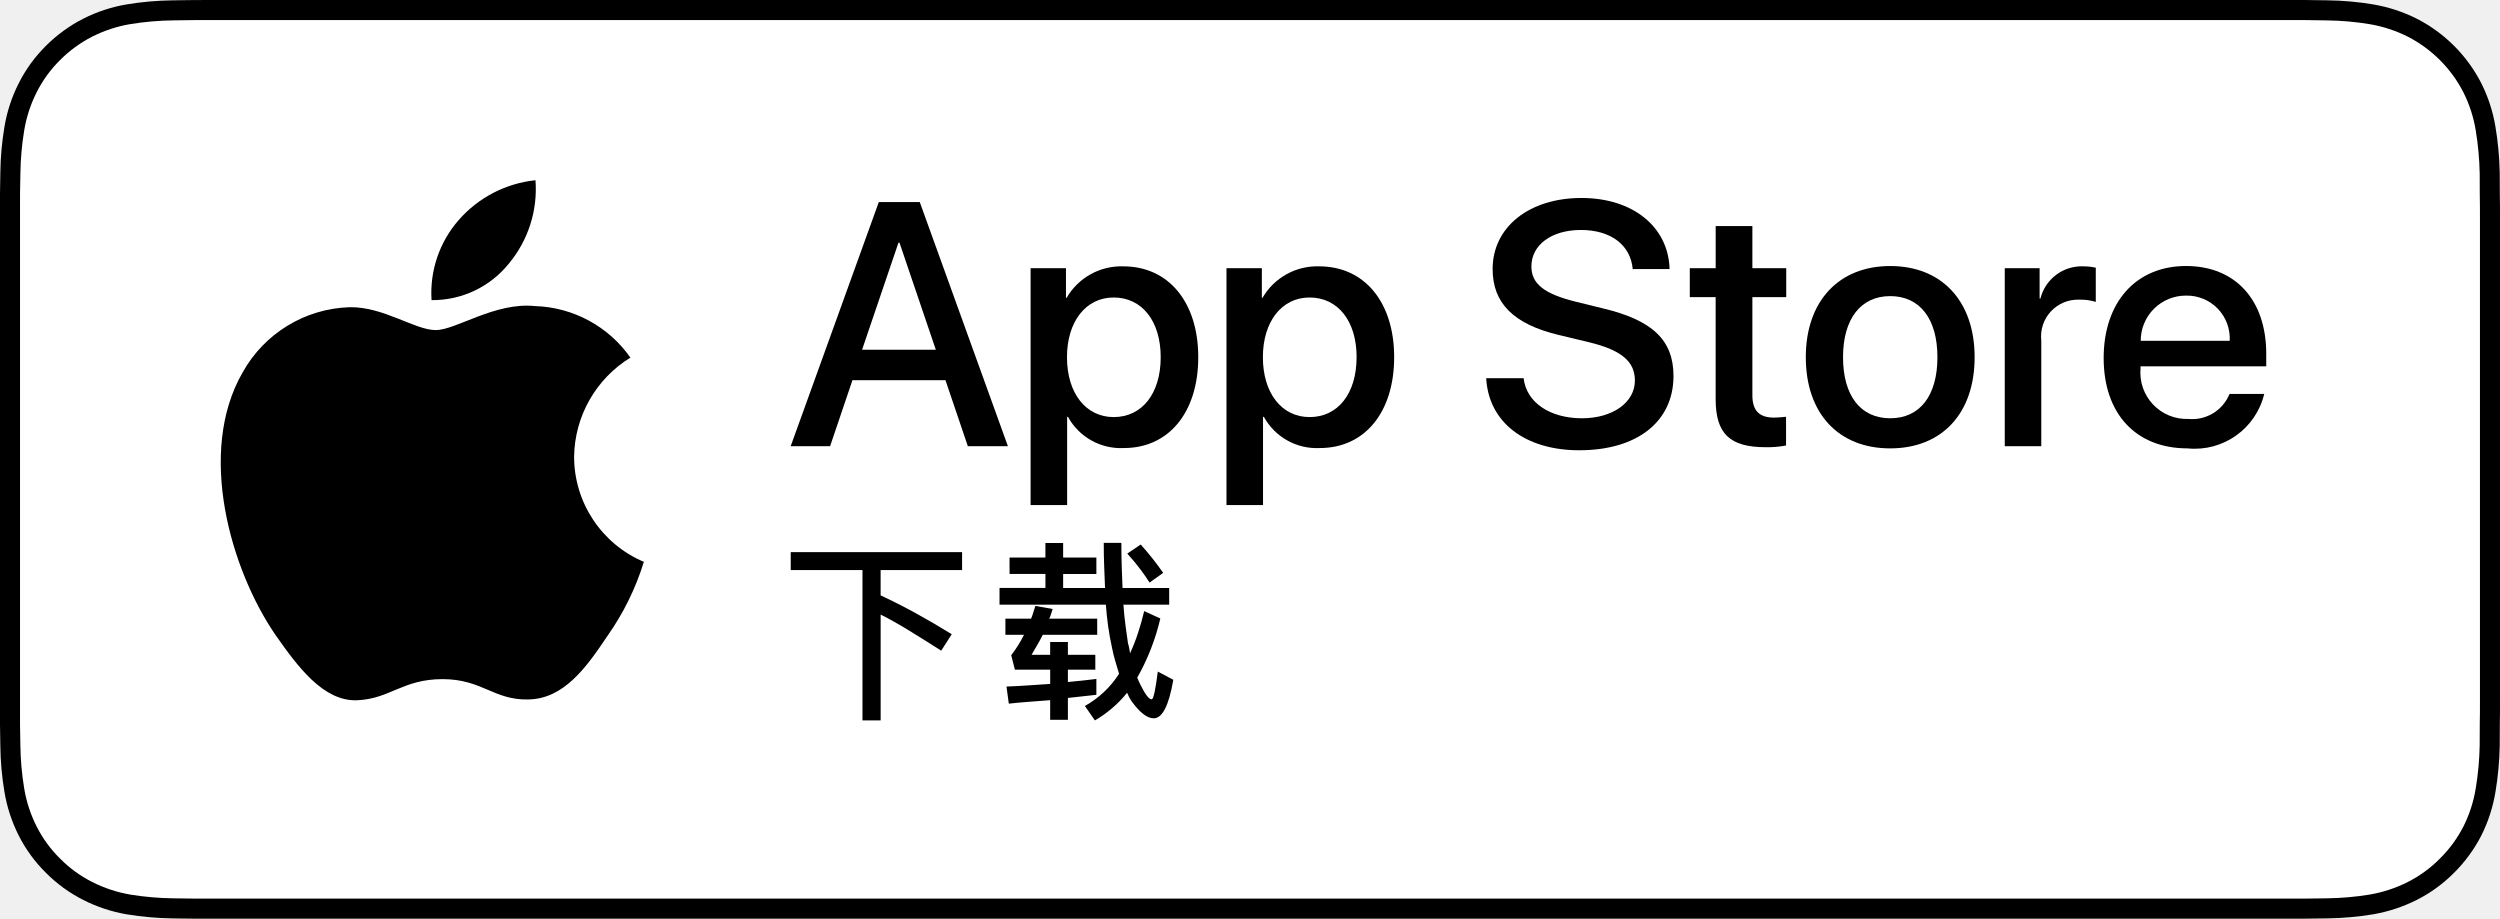
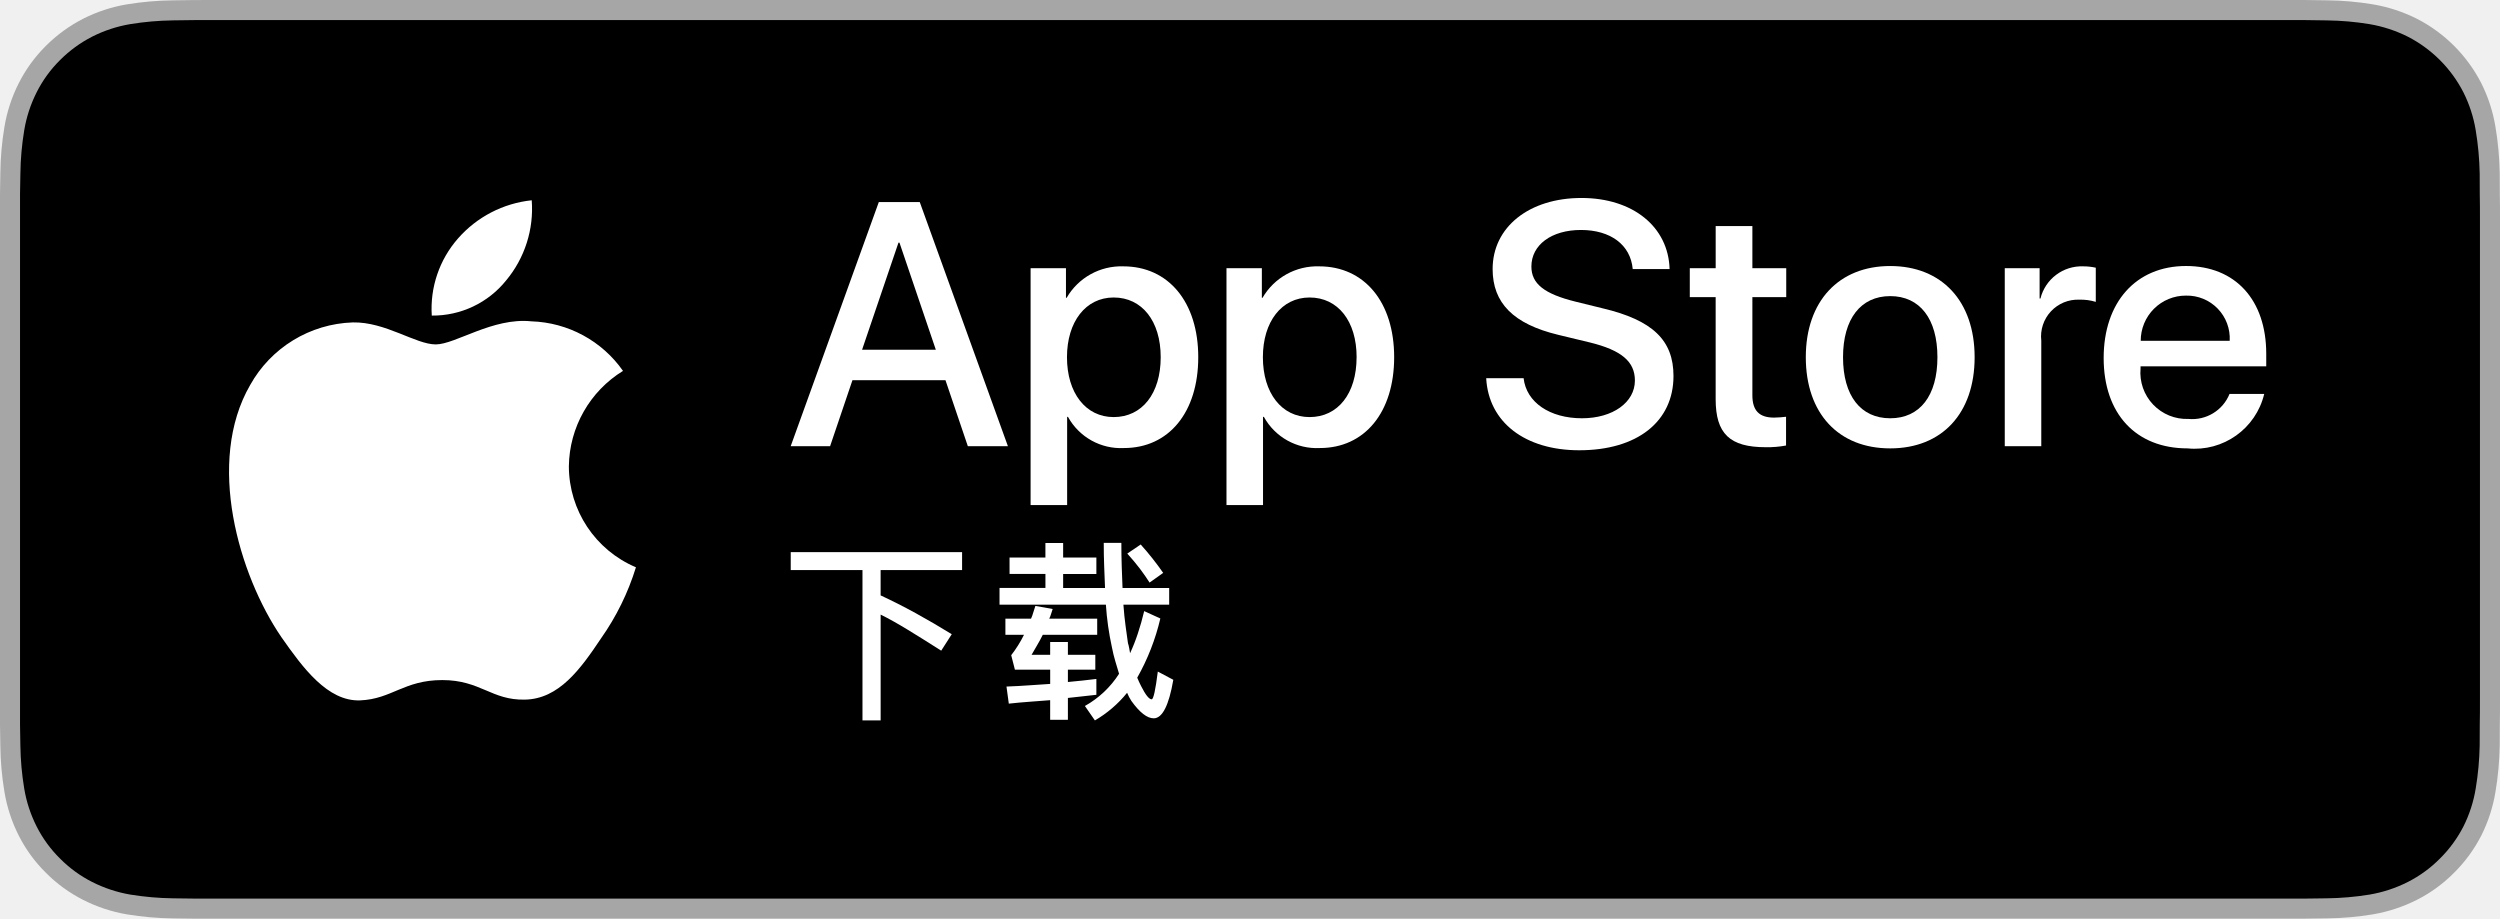
<svg xmlns="http://www.w3.org/2000/svg" id="CNSC" width="108.852" height="40" viewBox="0 0 108.852 40">
  <g>
    <g>
-       <path d="M99.322,0H9.535c-.367,0-.729,0-1.095.002-.306.002-.61.008-.919.013A13.215,13.215,0,0,0,5.517.191a6.665,6.665,0,0,0-1.901.627A6.438,6.438,0,0,0,1.998,1.997,6.258,6.258,0,0,0,.819,3.618a6.601,6.601,0,0,0-.625,1.903,12.993,12.993,0,0,0-.179,2.002C.006,7.83.005,8.138,0,8.444V31.559c.005.31.006.611.015.922a12.992,12.992,0,0,0,.179,2.002,6.588,6.588,0,0,0,.625,1.904A6.208,6.208,0,0,0,1.998,38.001a6.274,6.274,0,0,0,1.619,1.179,6.701,6.701,0,0,0,1.901.631,13.455,13.455,0,0,0,2.004.177c.309.007.613.011.919.011C8.806,40,9.168,40,9.535,40H99.322c.359,0,.725,0,1.084-.002.305,0,.617-.004.922-.011a13.279,13.279,0,0,0,2-.177,6.804,6.804,0,0,0,1.908-.631,6.277,6.277,0,0,0,1.617-1.179,6.395,6.395,0,0,0,1.182-1.614,6.604,6.604,0,0,0,.619-1.904,13.506,13.506,0,0,0,.186-2.002c.004-.311.004-.611.004-.922.008-.363.008-.725.008-1.094V9.536c0-.366,0-.729-.008-1.092,0-.307,0-.614-.004-.921a13.507,13.507,0,0,0-.186-2.002,6.618,6.618,0,0,0-.619-1.903,6.466,6.466,0,0,0-2.799-2.8,6.768,6.768,0,0,0-1.908-.627,13.044,13.044,0,0,0-2-.177c-.305-.005-.617-.011-.922-.013C100.047,0,99.682,0,99.322,0Z" />
-       <path d="M8.445,39.125c-.305,0-.602-.004-.904-.011a12.687,12.687,0,0,1-1.869-.163,5.884,5.884,0,0,1-1.657-.548,5.406,5.406,0,0,1-1.397-1.017,5.321,5.321,0,0,1-1.021-1.397,5.722,5.722,0,0,1-.543-1.657,12.414,12.414,0,0,1-.167-1.875c-.006-.211-.015-.913-.015-.913V8.444S.882,7.753.888,7.55a12.37,12.37,0,0,1,.166-1.872,5.755,5.755,0,0,1,.543-1.662A5.373,5.373,0,0,1,2.612,2.618,5.565,5.565,0,0,1,4.014,1.595a5.823,5.823,0,0,1,1.653-.544A12.586,12.586,0,0,1,7.543.887L8.445.875h91.956l.913.013a12.385,12.385,0,0,1,1.858.163,5.938,5.938,0,0,1,1.671.548,5.594,5.594,0,0,1,2.415,2.42A5.763,5.763,0,0,1,107.794,5.667a12.995,12.995,0,0,1,.174,1.887c.003.283.003.587.003.89.008.375.008.732.008,1.092V30.465c0,.363,0,.718-.008,1.075,0,.325,0,.623-.004.93a12.731,12.731,0,0,1-.171,1.853,5.739,5.739,0,0,1-.54,1.67,5.48,5.48,0,0,1-1.016,1.386,5.413,5.413,0,0,1-1.399,1.022,5.862,5.862,0,0,1-1.668.55,12.542,12.542,0,0,1-1.869.163c-.293.007-.6.011-.897.011l-1.084.002Z" style="fill: #fff" />
+       <path d="M99.322,0H9.535c-.367,0-.729,0-1.095.002-.306.002-.61.008-.919.013A13.215,13.215,0,0,0,5.517.191a6.665,6.665,0,0,0-1.901.627A6.438,6.438,0,0,0,1.998,1.997,6.258,6.258,0,0,0,.819,3.618a6.601,6.601,0,0,0-.625,1.903,12.993,12.993,0,0,0-.179,2.002C.006,7.83.005,8.138,0,8.444V31.559c.005.31.006.611.015.922a12.992,12.992,0,0,0,.179,2.002,6.588,6.588,0,0,0,.625,1.904A6.208,6.208,0,0,0,1.998,38.001a6.274,6.274,0,0,0,1.619,1.179,6.701,6.701,0,0,0,1.901.631,13.455,13.455,0,0,0,2.004.177c.309.007.613.011.919.011C8.806,40,9.168,40,9.535,40H99.322c.359,0,.725,0,1.084-.002.305,0,.617-.004.922-.011a13.279,13.279,0,0,0,2-.177,6.804,6.804,0,0,0,1.908-.631,6.277,6.277,0,0,0,1.617-1.179,6.395,6.395,0,0,0,1.182-1.614,6.604,6.604,0,0,0,.619-1.904,13.506,13.506,0,0,0,.186-2.002c.004-.311.004-.611.004-.922.008-.363.008-.725.008-1.094V9.536c0-.366,0-.729-.008-1.092,0-.307,0-.614-.004-.921a13.507,13.507,0,0,0-.186-2.002,6.618,6.618,0,0,0-.619-1.903,6.466,6.466,0,0,0-2.799-2.8,6.768,6.768,0,0,0-1.908-.627,13.044,13.044,0,0,0-2-.177c-.305-.005-.617-.011-.922-.013C100.047,0,99.682,0,99.322,0Z" style="fill: #a6a6a6" />
+       <path d="M8.445,39.125c-.305,0-.602-.004-.904-.011a12.687,12.687,0,0,1-1.869-.163,5.884,5.884,0,0,1-1.657-.548,5.406,5.406,0,0,1-1.397-1.017,5.321,5.321,0,0,1-1.021-1.397,5.722,5.722,0,0,1-.543-1.657,12.414,12.414,0,0,1-.167-1.875c-.006-.211-.015-.913-.015-.913V8.444S.882,7.753.888,7.55a12.37,12.37,0,0,1,.166-1.872,5.755,5.755,0,0,1,.543-1.662A5.373,5.373,0,0,1,2.612,2.618,5.565,5.565,0,0,1,4.014,1.595a5.823,5.823,0,0,1,1.653-.544A12.586,12.586,0,0,1,7.543.887L8.445.875h91.956l.913.013a12.385,12.385,0,0,1,1.858.163,5.938,5.938,0,0,1,1.671.548,5.594,5.594,0,0,1,2.415,2.42A5.763,5.763,0,0,1,107.794,5.667a12.995,12.995,0,0,1,.174,1.887c.003.283.003.587.003.89.008.375.008.732.008,1.092V30.465c0,.363,0,.718-.008,1.075,0,.325,0,.623-.004.93a12.731,12.731,0,0,1-.171,1.853,5.739,5.739,0,0,1-.54,1.67,5.48,5.48,0,0,1-1.016,1.386,5.413,5.413,0,0,1-1.399,1.022,5.862,5.862,0,0,1-1.668.55,12.542,12.542,0,0,1-1.869.163c-.293.007-.6.011-.897.011l-1.084.002Z" />
+     </g>
+     <g>
+       <path d="M41.167,16.555H37.116l-.973,2.873H34.427L38.264,8.798h1.783l3.838,10.629H42.14Zm-3.632-1.326H40.747l-1.583-4.663h-.044Z" style="fill: #fff" />
+       <path d="M52.173,15.553c0,2.408-1.289,3.955-3.234,3.955a2.627,2.627,0,0,1-2.438-1.356h-.037v3.838H44.873V11.678h1.54V12.967h.029a2.749,2.749,0,0,1,2.468-1.37C50.876,11.597,52.173,13.152,52.173,15.553Zm-1.635,0c0-1.569-.811-2.6-2.048-2.6-1.215,0-2.033,1.053-2.033,2.6,0,1.561.818,2.607,2.033,2.607C49.727,18.16,50.538,17.136,50.538,15.553Z" style="fill: #fff" />
+       <path d="M60.703,15.553c0,2.408-1.289,3.955-3.234,3.955a2.627,2.627,0,0,1-2.438-1.356H54.993v3.838H53.402V11.678h1.54V12.967h.029a2.749,2.749,0,0,1,2.468-1.37C59.406,11.597,60.703,13.152,60.703,15.553Zm-1.635,0c0-1.569-.811-2.6-2.048-2.6-1.215,0-2.033,1.053-2.033,2.6,0,1.561.818,2.607,2.033,2.607C58.256,18.16,59.067,17.136,59.067,15.553Z" style="fill: #fff" />
+       <path d="M66.339,16.466c.118,1.054,1.142,1.746,2.541,1.746,1.341,0,2.305-.692,2.305-1.643,0-.825-.582-1.319-1.959-1.658l-1.378-.332c-1.952-.471-2.858-1.384-2.858-2.865,0-1.834,1.598-3.094,3.867-3.094,2.247,0,3.787,1.26,3.838,3.094H71.09c-.096-1.061-.973-1.701-2.254-1.701s-2.158.648-2.158,1.591c0,.751.56,1.194,1.93,1.532l1.171.288c2.181.516,3.086,1.392,3.086,2.947,0,1.989-1.583,3.234-4.103,3.234-2.357,0-3.949-1.216-4.052-3.139Z" style="fill: #fff" />
+       <path d="M76.3,9.844v1.834h1.474v1.26H76.3V17.21c0,.664.295.973.943.973a4.971,4.971,0,0,0,.523-.037v1.252a4.368,4.368,0,0,1-.884.074c-1.569,0-2.181-.589-2.181-2.092V12.938H73.575V11.678h1.127v-1.834Z" style="fill: #fff" />
+       <path d="M78.626,15.553c0-2.438,1.436-3.97,3.675-3.97,2.247,0,3.676,1.532,3.676,3.97,0,2.445-1.422,3.97-3.676,3.97C80.048,19.524,78.626,17.998,78.626,15.553Zm5.731,0c0-1.673-.767-2.66-2.055-2.66s-2.055.995-2.055,2.66c0,1.679.767,2.659,2.055,2.659S84.357,17.233,84.357,15.553Z" style="fill: #fff" />
+       <path d="M87.289,11.678h1.517v1.319H88.843a1.848,1.848,0,0,1,1.864-1.4,2.453,2.453,0,0,1,.545.059v1.488a2.224,2.224,0,0,0-.715-.096,1.603,1.603,0,0,0-1.658,1.783v4.597H87.289Z" style="fill: #fff" />
+       <path d="M98.586,17.151a3.11,3.11,0,0,1-3.337,2.372c-2.254,0-3.654-1.51-3.654-3.934,0-2.431,1.407-4.007,3.587-4.007,2.144,0,3.492,1.473,3.492,3.823v.545H93.201v.096a2.018,2.018,0,0,0,2.085,2.195,1.753,1.753,0,0,0,1.79-1.09Zm-5.377-2.313h3.874a1.864,1.864,0,0,0-1.901-1.967A1.962,1.962,0,0,0,93.209,14.839Z" style="fill: #fff" />
+     </g>
+     <g>
+       <path d="M34.429,24.04h7.461v.78H38.343v1.104q.762.353,1.535.778.772.425,1.562.912l-.459.717q-.813-.519-1.461-.914-.648-.396-1.176-.657v4.608h-.791V24.82h-3.124Z" style="fill: #fff" />
+       <path d="M43.956,24.274h1.562v-.63h.772v.63h1.447v.717H46.29v.61h1.824q-.018-.45-.037-.939-.019-.489-.019-1.026h.767q0,.546.016,1.031t.035.935h2.031v.727H48.914q.037.505.094.923c.038.279.073.528.104.749a1.657,1.657,0,0,1,.055.224c.012.071.024.145.037.218A8.074,8.074,0,0,0,49.543,27.582q.152-.454.276-.974l.703.321a9.738,9.738,0,0,1-1.006,2.578c.024.061.051.123.081.186q.043.094.089.182.289.574.459.574.115,0,.267-1.208l.675.358q-.289,1.677-.854,1.677-.428,0-.97-.754a2.133,2.133,0,0,1-.188-.358,5.12,5.12,0,0,1-1.402,1.204l-.436-.629a4.192,4.192,0,0,0,1.488-1.402q-.083-.271-.167-.558-.085-.287-.145-.6a12.605,12.605,0,0,1-.262-1.852H43.52v-.727h1.999v-.61h-1.562Zm3.781,5.288V30.252q-.303.037-.613.068c-.207.021-.416.045-.627.069v.951h-.772v-.854q-.437.037-.887.068c-.3.021-.605.05-.914.083l-.101-.744q.51-.019.979-.053.469-.035.924-.062V29.158H44.19l-.161-.63a5.213,5.213,0,0,0,.556-.887h-.809v-.703h1.116a1.733,1.733,0,0,0,.097-.269q.037-.135.092-.287l.753.134c-.03.085-.055.161-.073.228a.992.992,0,0,1-.078.194h2.09v.703H45.403q-.124.249-.25.46t-.237.409h.809V27.954h.772v.557h1.194v.647H46.497v.537c.211-.018.42-.039.627-.062Q47.434,29.599,47.737,29.562Zm1.346-5.459.584-.395a12.556,12.556,0,0,1,.979,1.236l-.593.422q-.179-.284-.42-.604Q49.391,24.444,49.084,24.104Z" style="fill: #fff" />
    </g>
    <g id="_Group_" data-name="&lt;Group&gt;">
      <g id="_Group_2" data-name="&lt;Group&gt;">
-         <path id="_Path_" data-name="&lt;Path&gt;" d="M24.997,19.889a5.146,5.146,0,0,1,2.451-4.318,5.268,5.268,0,0,0-4.15-2.244c-1.746-.183-3.439,1.045-4.329,1.045-.907,0-2.277-1.027-3.752-.996a5.527,5.527,0,0,0-4.651,2.837c-2.011,3.482-.511,8.599,1.416,11.414.964,1.378,2.09,2.918,3.564,2.863,1.442-.06,1.981-.92,3.722-.92,1.725,0,2.23.92,3.734.885,1.548-.025,2.523-1.384,3.453-2.776a11.399,11.399,0,0,0,1.579-3.216A4.973,4.973,0,0,1,24.997,19.889Z" />
-         <path id="_Path_2" data-name="&lt;Path&gt;" d="M22.156,11.477a5.067,5.067,0,0,0,1.159-3.63,5.155,5.155,0,0,0-3.336,1.726,4.821,4.821,0,0,0-1.189,3.495A4.263,4.263,0,0,0,22.156,11.477Z" />
+         <path id="_Path_" data-name="&lt;Path&gt;" d="M24.769,20.301a4.949,4.949,0,0,1,2.357-4.152,5.066,5.066,0,0,0-3.991-2.158c-1.679-.176-3.307,1.005-4.163,1.005-.872,0-2.19-.987-3.608-.958a5.315,5.315,0,0,0-4.473,2.728c-1.934,3.348-.491,8.269,1.361,10.976.927,1.325,2.01,2.806,3.428,2.753,1.387-.058,1.905-.884,3.579-.884,1.659,0,2.145.884,3.591.851,1.488-.024,2.426-1.331,3.321-2.669a10.962,10.962,0,0,0,1.518-3.093A4.782,4.782,0,0,1,24.769,20.301Z" style="fill: #fff" />
+         <path id="_Path_2" data-name="&lt;Path&gt;" d="M22.037,12.211a4.872,4.872,0,0,0,1.115-3.491,4.957,4.957,0,0,0-3.208,1.66,4.636,4.636,0,0,0-1.144,3.361A4.099,4.099,0,0,0,22.037,12.211Z" style="fill: #fff" />
      </g>
-     </g>
-     <g>
-       <path d="M41.167,16.555H37.116l-.973,2.873H34.427L38.264,8.798h1.783l3.838,10.629H42.14Zm-3.632-1.326H40.747l-1.583-4.663h-.044Z" />
-       <path d="M52.173,15.553c0,2.408-1.289,3.955-3.234,3.955a2.627,2.627,0,0,1-2.438-1.356h-.037v3.838H44.873V11.678h1.54V12.967h.029a2.749,2.749,0,0,1,2.468-1.37C50.876,11.597,52.173,13.152,52.173,15.553Zm-1.635,0c0-1.569-.811-2.6-2.048-2.6-1.215,0-2.033,1.053-2.033,2.6,0,1.561.818,2.607,2.033,2.607C49.727,18.16,50.538,17.136,50.538,15.553Z" />
-       <path d="M60.703,15.553c0,2.408-1.289,3.955-3.234,3.955a2.627,2.627,0,0,1-2.438-1.356H54.993v3.838H53.402V11.678h1.54V12.967h.029a2.749,2.749,0,0,1,2.468-1.37C59.406,11.597,60.703,13.152,60.703,15.553Zm-1.635,0c0-1.569-.811-2.6-2.048-2.6-1.215,0-2.033,1.053-2.033,2.6,0,1.561.818,2.607,2.033,2.607C58.256,18.16,59.067,17.136,59.067,15.553Z" />
-       <path d="M66.339,16.466c.118,1.054,1.142,1.746,2.541,1.746,1.341,0,2.305-.692,2.305-1.643,0-.825-.582-1.319-1.959-1.658l-1.378-.332c-1.952-.471-2.858-1.384-2.858-2.865,0-1.834,1.598-3.094,3.867-3.094,2.247,0,3.787,1.26,3.838,3.094H71.09c-.096-1.061-.973-1.701-2.254-1.701s-2.158.648-2.158,1.591c0,.751.56,1.194,1.93,1.532l1.171.288c2.181.516,3.086,1.392,3.086,2.947,0,1.989-1.583,3.234-4.103,3.234-2.357,0-3.949-1.216-4.052-3.139Z" />
-       <path d="M76.3,9.844v1.834h1.474v1.26H76.3V17.21c0,.664.295.973.943.973a4.971,4.971,0,0,0,.523-.037v1.252a4.368,4.368,0,0,1-.884.074c-1.569,0-2.181-.589-2.181-2.092V12.938H73.575V11.678h1.127v-1.834Z" />
-       <path d="M78.626,15.553c0-2.438,1.436-3.97,3.675-3.97,2.247,0,3.676,1.532,3.676,3.97,0,2.445-1.422,3.97-3.676,3.97C80.048,19.524,78.626,17.998,78.626,15.553Zm5.731,0c0-1.673-.767-2.66-2.055-2.66s-2.055.995-2.055,2.66c0,1.679.767,2.659,2.055,2.659S84.357,17.233,84.357,15.553Z" />
-       <path d="M87.289,11.678h1.517v1.319H88.843a1.848,1.848,0,0,1,1.864-1.4,2.453,2.453,0,0,1,.545.059v1.488a2.224,2.224,0,0,0-.715-.096,1.603,1.603,0,0,0-1.658,1.783v4.597H87.289Z" />
-       <path d="M98.586,17.151a3.11,3.11,0,0,1-3.337,2.372c-2.254,0-3.654-1.51-3.654-3.934,0-2.431,1.407-4.007,3.587-4.007,2.144,0,3.492,1.473,3.492,3.823v.545H93.201v.096a2.018,2.018,0,0,0,2.085,2.195,1.753,1.753,0,0,0,1.79-1.09Zm-5.377-2.313h3.874a1.864,1.864,0,0,0-1.901-1.967A1.962,1.962,0,0,0,93.209,14.839Z" />
-     </g>
-     <g>
-       <path d="M34.429,24.04h7.461v.78H38.343v1.104q.762.353,1.535.778.772.425,1.562.912l-.459.717q-.813-.519-1.461-.914-.648-.396-1.176-.657v4.608h-.791V24.82h-3.124Z" />
-       <path d="M43.956,24.274h1.562v-.63h.772v.63h1.447v.717H46.29v.61h1.824q-.018-.45-.037-.939-.019-.489-.019-1.026h.767q0,.546.016,1.031t.035.935h2.031v.727H48.914q.037.505.094.923c.038.279.073.528.104.749a1.657,1.657,0,0,1,.055.224c.012.071.024.145.037.218A8.074,8.074,0,0,0,49.543,27.582q.152-.454.276-.974l.703.321a9.738,9.738,0,0,1-1.006,2.578c.024.061.051.123.081.186q.043.094.089.182.289.574.459.574.115,0,.267-1.208l.675.358q-.289,1.677-.854,1.677-.428,0-.97-.754a2.133,2.133,0,0,1-.188-.358,5.12,5.12,0,0,1-1.402,1.204l-.436-.629a4.192,4.192,0,0,0,1.488-1.402q-.083-.271-.167-.558-.085-.287-.145-.6a12.605,12.605,0,0,1-.262-1.852H43.52v-.727h1.999v-.61h-1.562Zm3.781,5.288V30.252q-.303.037-.613.068c-.207.021-.416.045-.627.069v.951h-.772v-.854q-.437.037-.887.068c-.3.021-.605.05-.914.083l-.101-.744q.51-.019.979-.053.469-.035.924-.062V29.158H44.19l-.161-.63a5.213,5.213,0,0,0,.556-.887h-.809v-.703h1.116a1.733,1.733,0,0,0,.097-.269q.037-.135.092-.287l.753.134c-.03.085-.055.161-.073.228a.992.992,0,0,1-.078.194h2.09v.703H45.403q-.124.249-.25.46t-.237.409h.809V27.954h.772v.557h1.194v.647H46.497v.537c.211-.018.42-.039.627-.062Q47.434,29.599,47.737,29.562Zm1.346-5.459.584-.395a12.556,12.556,0,0,1,.979,1.236l-.593.422q-.179-.284-.42-.604Q49.391,24.444,49.084,24.104Z" />
    </g>
  </g>
</svg>
